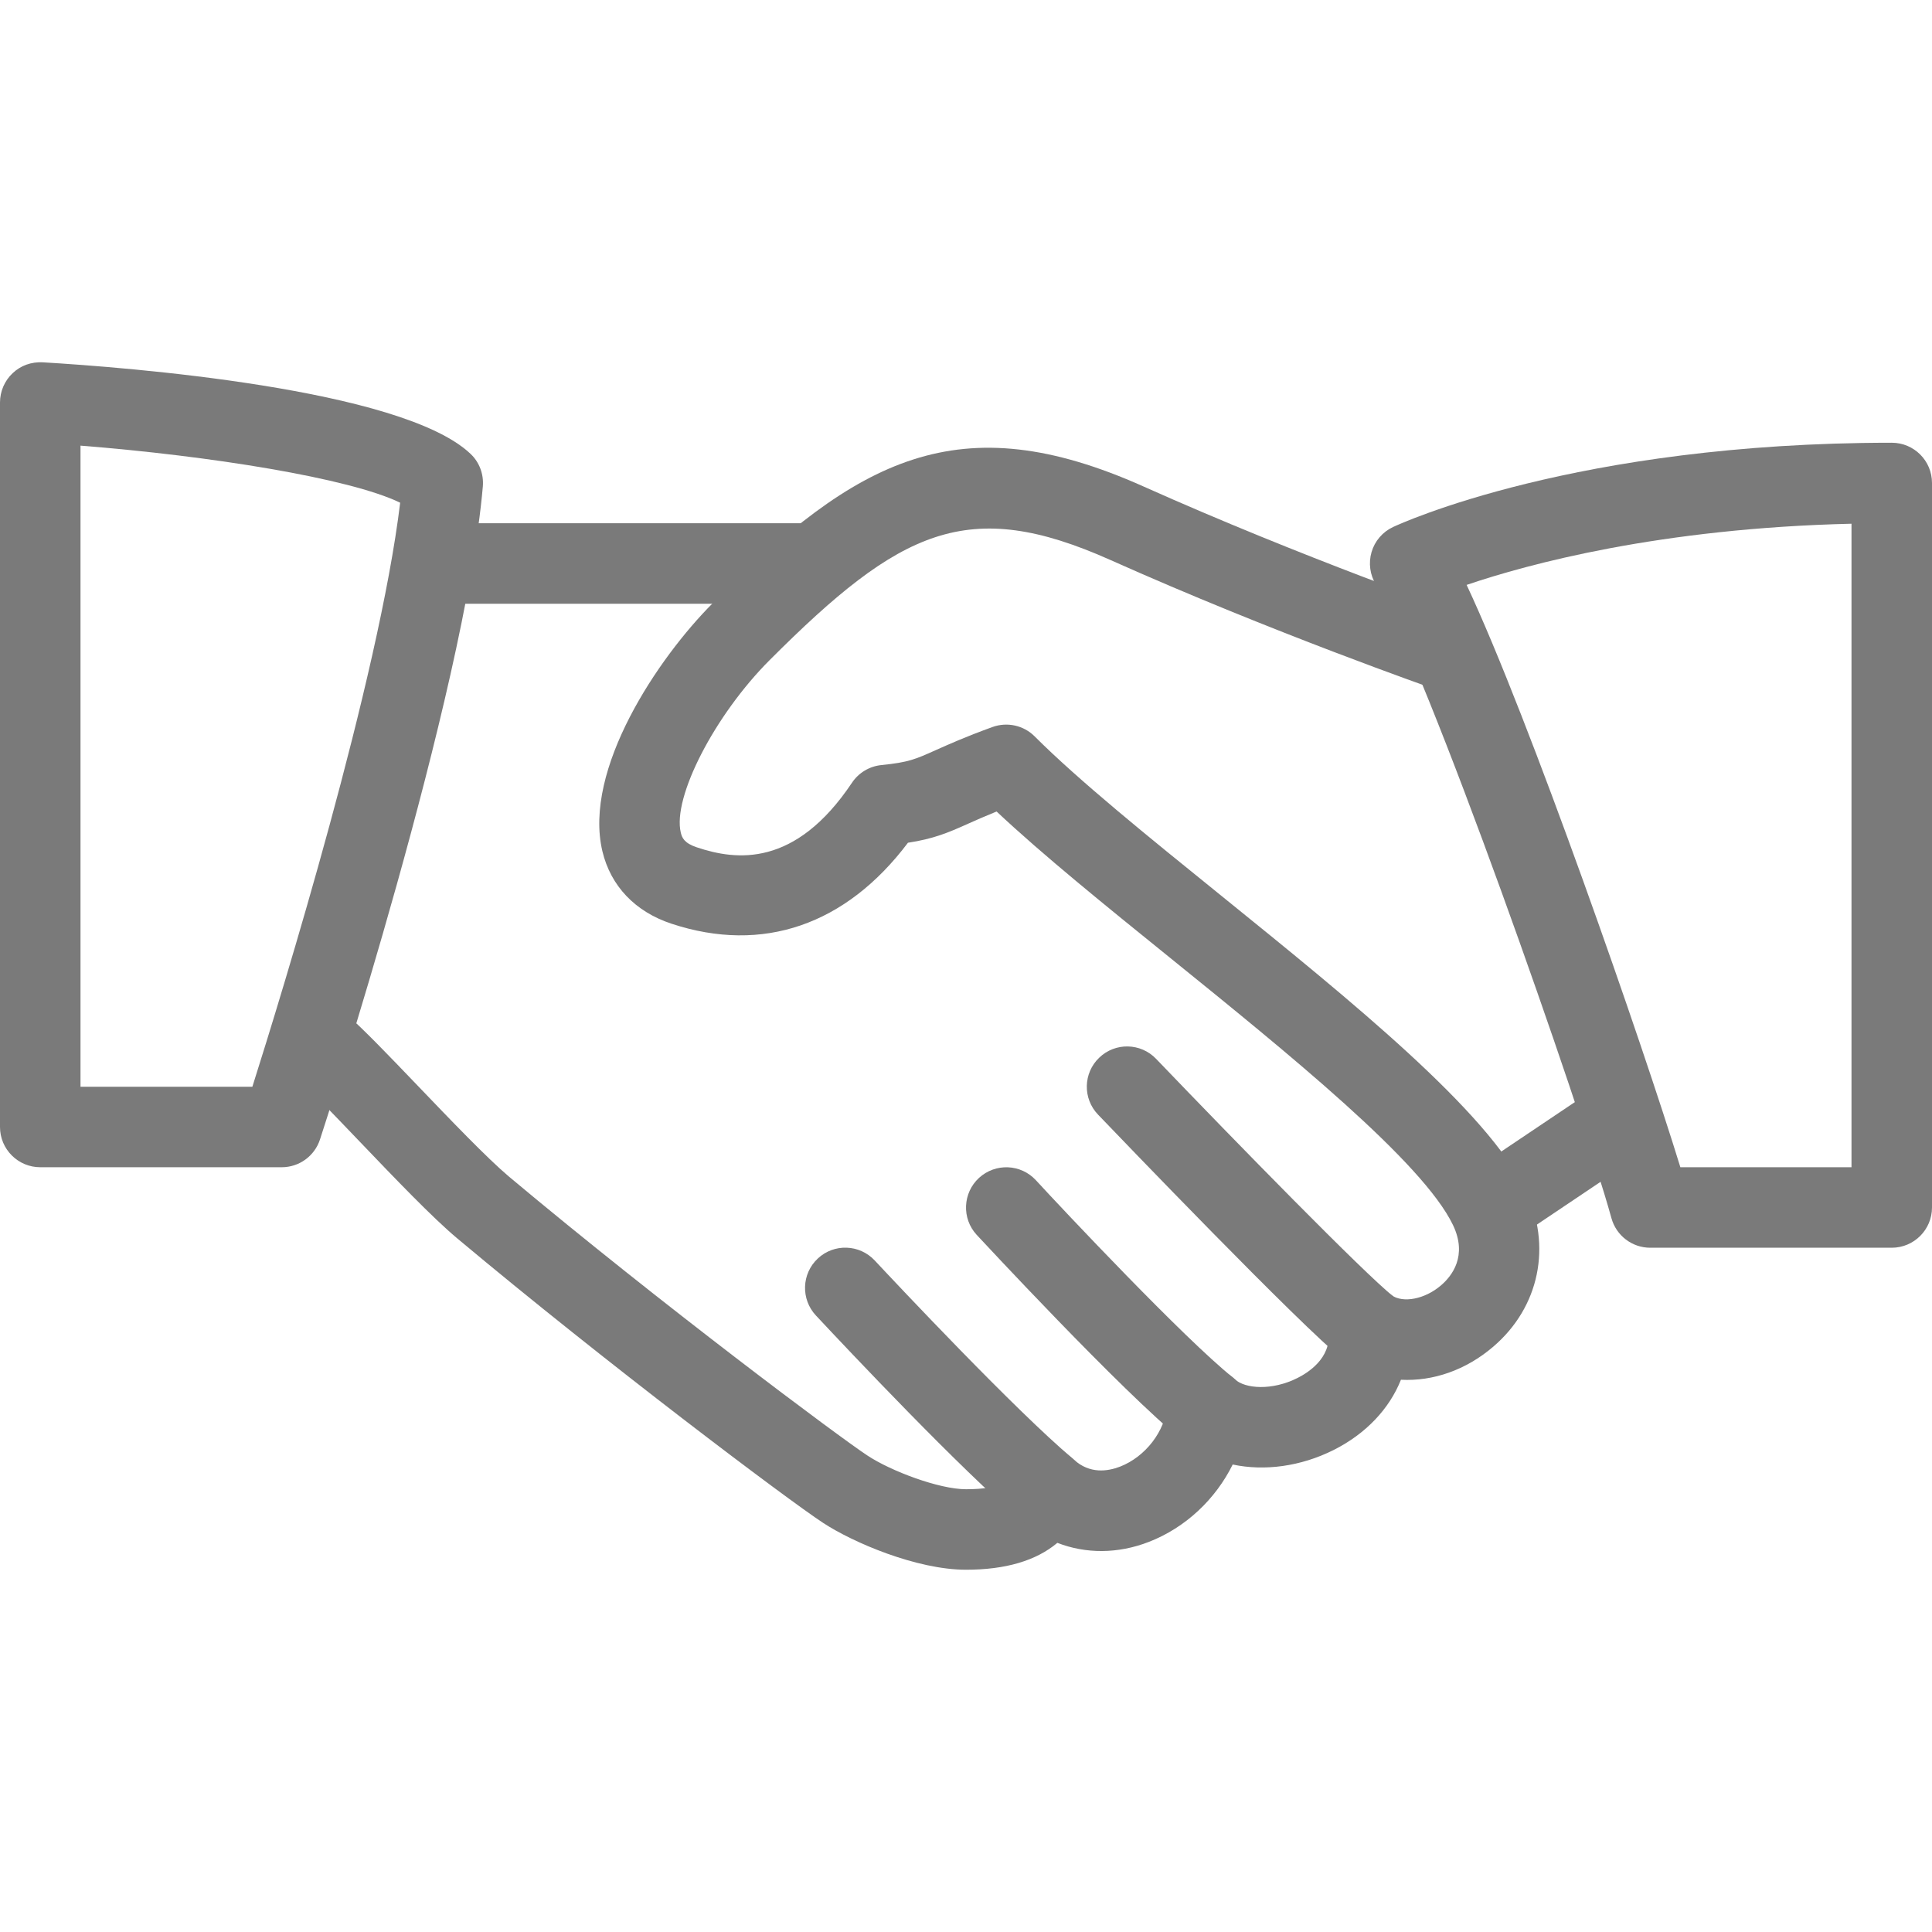
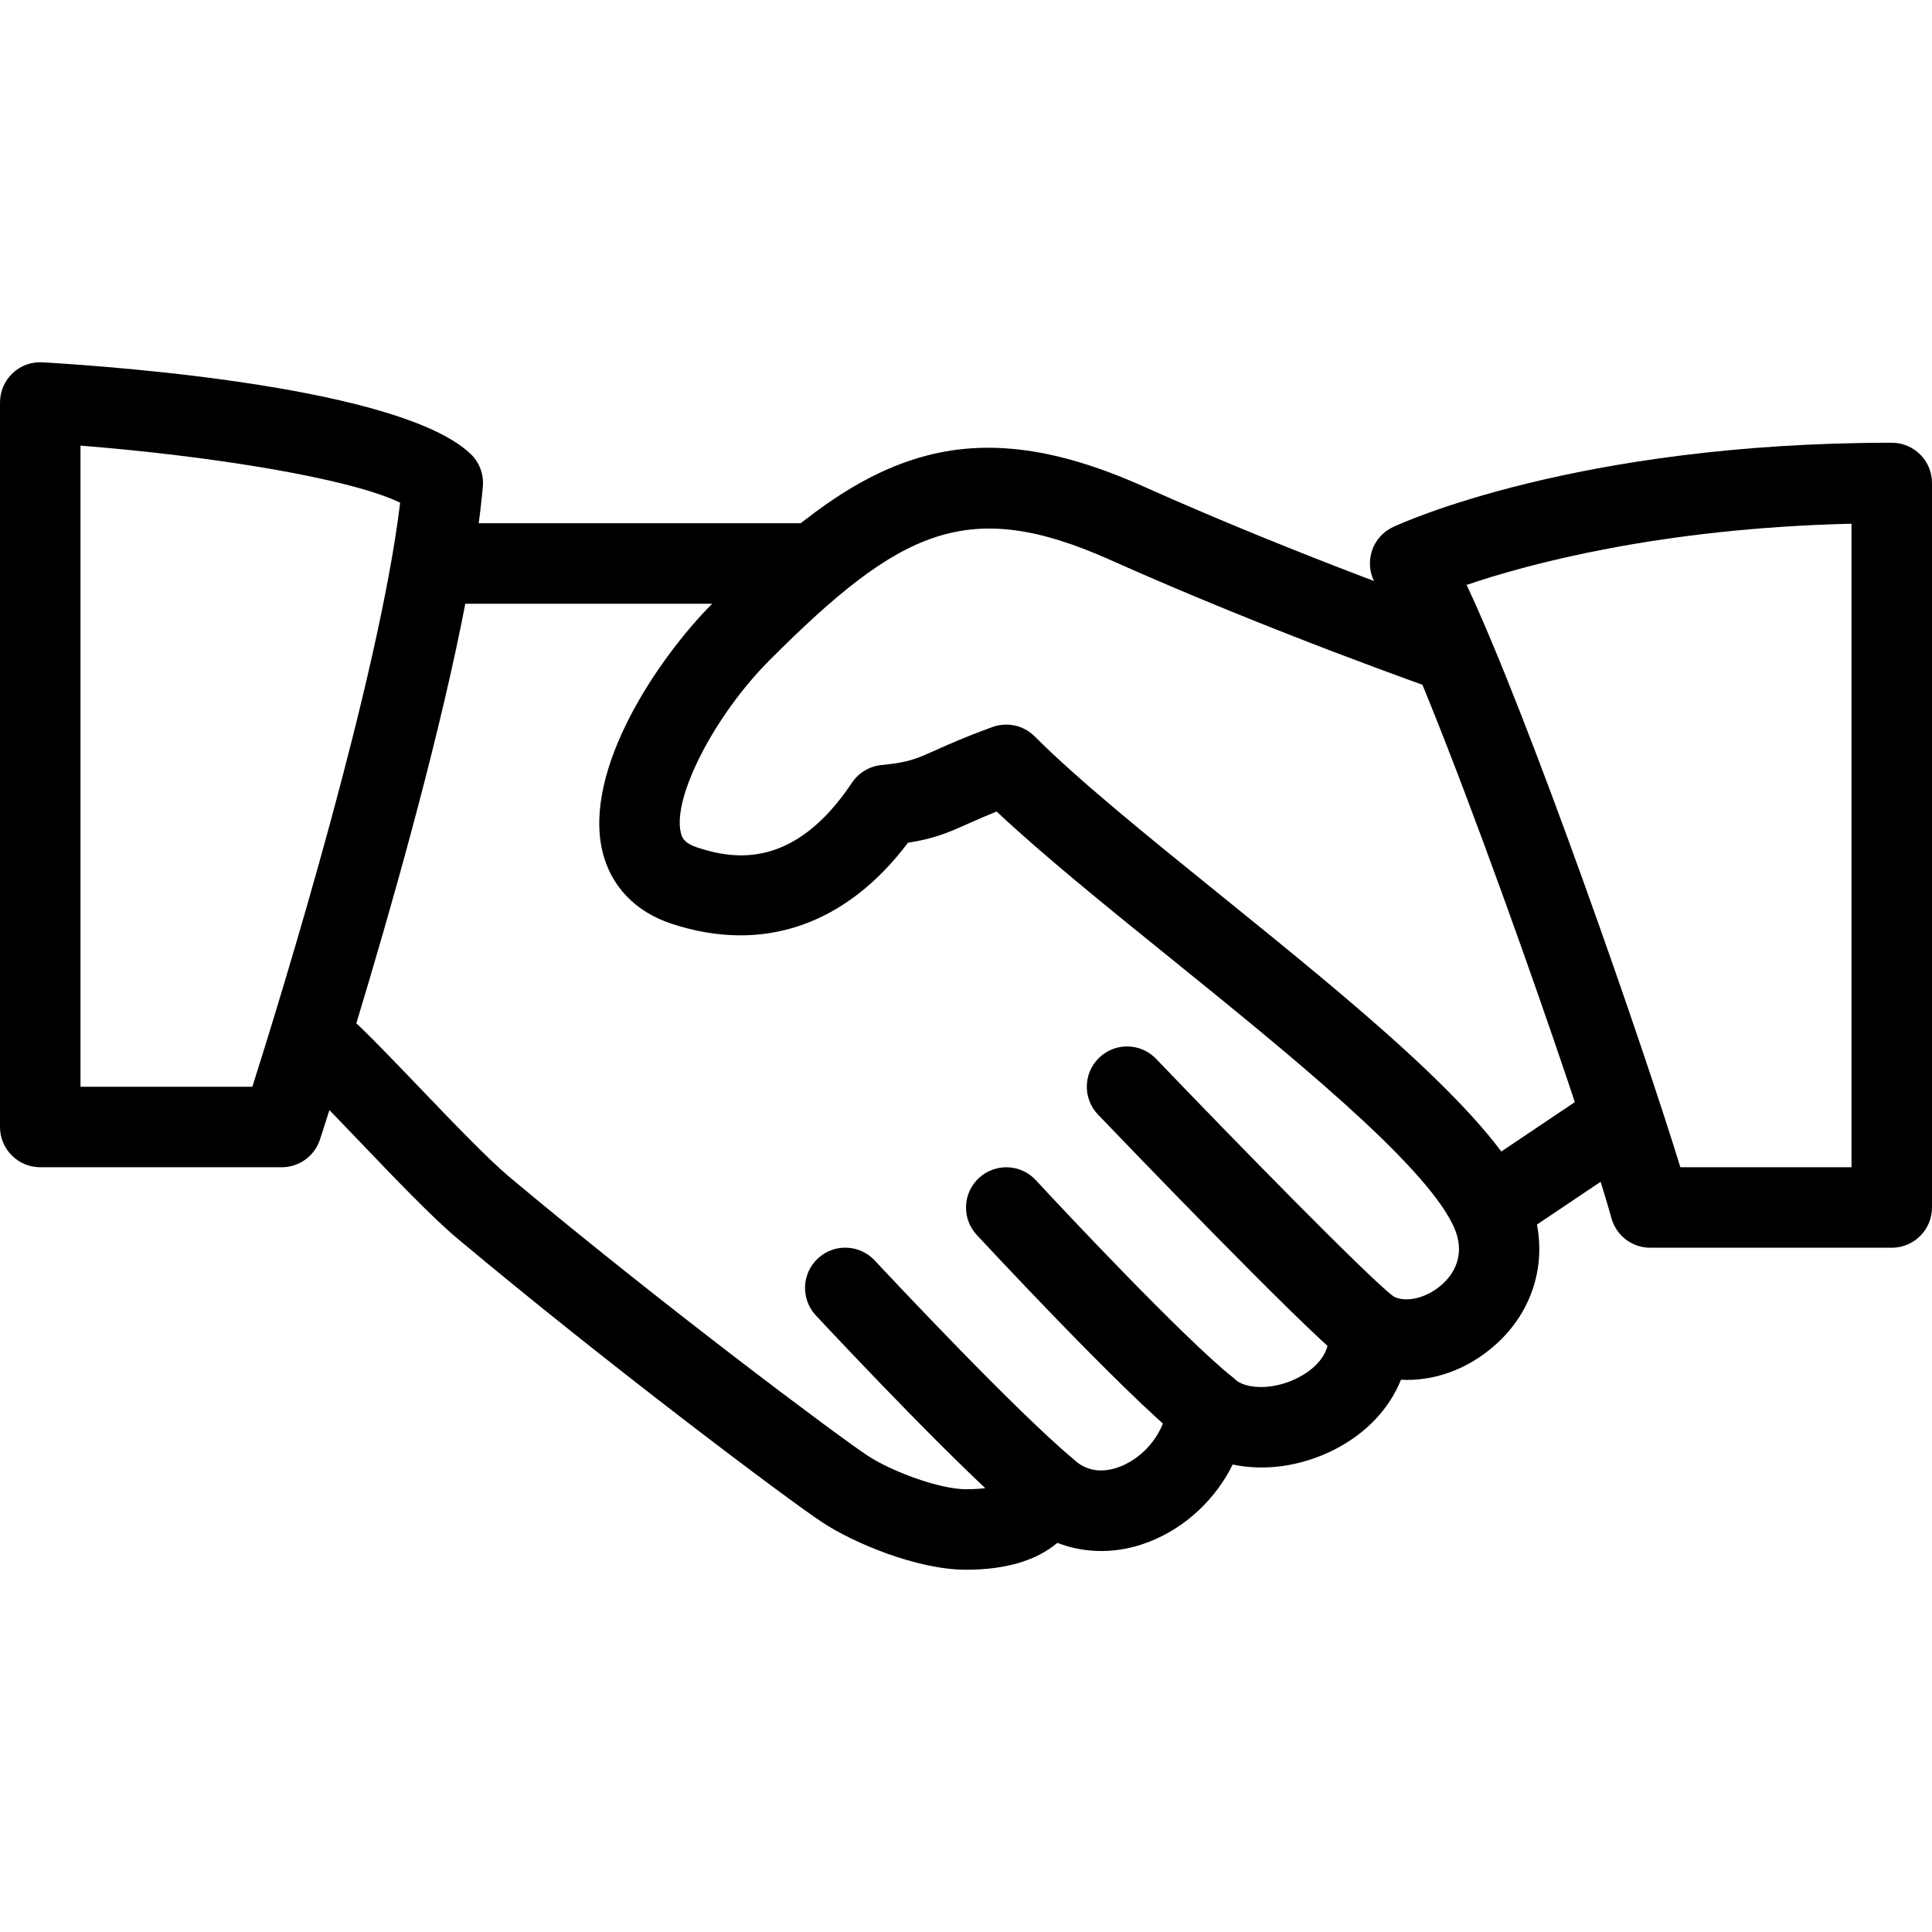
- <svg xmlns="http://www.w3.org/2000/svg" version="1.1" id="Layer_1" x="0px" y="0px" viewBox="0 0 512 512" style="enable-background:new 0 0 512 512;" xml:space="preserve" width="512px" height="512px">
+ <svg xmlns="http://www.w3.org/2000/svg" id="Layer_1" x="0px" y="0px" viewBox="0 0 512 512" width="512px" height="512px">
  <g>
    <g>
      <g>
-         <path d="M404.267,315.41c-10.048-20.949-45.995-50.027-80.725-78.123c-19.371-15.659-37.675-30.464-49.344-42.133    c-2.923-2.944-7.296-3.883-11.157-2.496c-7.189,2.603-11.627,4.608-15.125,6.165c-5.333,2.389-7.125,3.2-14.315,3.925    c-3.179,0.32-6.037,2.027-7.808,4.672c-15.083,22.549-30.699,20.629-41.131,17.131c-3.328-1.109-3.925-2.539-4.245-3.904    c-2.24-9.365,9.003-31.168,23.573-45.739c34.667-34.688,52.544-43.371,90.304-26.496c42.837,19.157,85.76,34.155,86.187,34.304    c5.611,1.941,11.648-1.003,13.589-6.571c1.92-5.568-1.003-11.648-6.571-13.589c-0.427-0.149-42.496-14.848-84.48-33.643    c-48.917-21.867-75.755-7.467-114.091,30.891c-14.592,14.592-34.411,44.117-29.291,65.771c2.197,9.216,8.683,16.043,18.325,19.221    c24.171,7.979,46.229,0.341,62.656-21.461c6.784-1.045,10.475-2.581,16.021-5.077c2.005-0.896,4.352-1.941,7.467-3.2    c12.203,11.456,28.672,24.789,46.016,38.805c31.36,25.365,66.923,54.123,74.923,70.763c3.947,8.213-0.299,13.568-3.179,16.021    c-4.224,3.627-10.005,4.779-13.141,2.581c-3.456-2.368-7.957-2.517-11.52-0.384c-3.584,2.133-5.589,6.165-5.141,10.304    c0.725,6.784-5.483,10.667-8.171,12.011c-6.827,3.456-13.952,2.859-16.619,0.384c-2.987-2.773-7.275-3.584-11.072-2.176    c-3.797,1.429-6.443,4.928-6.827,8.981c-0.64,6.997-5.824,13.717-12.587,16.341c-3.264,1.237-8,1.984-12.245-1.899    c-2.645-2.389-6.315-3.307-9.749-2.475c-3.477,0.853-6.272,3.371-7.488,6.72c-0.405,1.067-1.323,3.627-11.307,3.627    c-7.104,0-19.883-4.8-26.133-8.939c-7.488-4.928-54.443-39.957-94.997-73.92c-5.696-4.8-15.552-15.083-24.256-24.171    c-7.723-8.064-14.784-15.381-18.411-18.453c-4.544-3.84-11.264-3.264-15.04,1.259c-3.797,4.501-3.243,11.243,1.259,15.04    c3.307,2.795,9.707,9.557,16.768,16.917c9.515,9.941,19.349,20.224,25.963,25.771c39.723,33.259,87.467,69.163,96.981,75.413    c7.851,5.163,24.768,12.416,37.867,12.416c10.517,0,18.603-2.411,24.213-7.125c7.509,2.923,16.043,2.944,24.256-0.256    c9.707-3.755,17.685-11.328,22.208-20.501c8.405,1.792,18.027,0.533,26.773-3.861c8.555-4.309,14.741-10.901,17.813-18.603    c8.491,0.448,17.237-2.56,24.469-8.768C407.979,346.407,411.349,330.109,404.267,315.41z" data-original="#000000" class="active-path" data-old_color="#000000" fill="#7A7A7A" />
+         <path d="M404.267,315.41c-10.048-20.949-45.995-50.027-80.725-78.123c-19.371-15.659-37.675-30.464-49.344-42.133    c-2.923-2.944-7.296-3.883-11.157-2.496c-7.189,2.603-11.627,4.608-15.125,6.165c-5.333,2.389-7.125,3.2-14.315,3.925    c-3.179,0.32-6.037,2.027-7.808,4.672c-15.083,22.549-30.699,20.629-41.131,17.131c-3.328-1.109-3.925-2.539-4.245-3.904    c-2.24-9.365,9.003-31.168,23.573-45.739c34.667-34.688,52.544-43.371,90.304-26.496c42.837,19.157,85.76,34.155,86.187,34.304    c5.611,1.941,11.648-1.003,13.589-6.571c1.92-5.568-1.003-11.648-6.571-13.589c-0.427-0.149-42.496-14.848-84.48-33.643    c-48.917-21.867-75.755-7.467-114.091,30.891c-14.592,14.592-34.411,44.117-29.291,65.771c2.197,9.216,8.683,16.043,18.325,19.221    c24.171,7.979,46.229,0.341,62.656-21.461c6.784-1.045,10.475-2.581,16.021-5.077c2.005-0.896,4.352-1.941,7.467-3.2    c12.203,11.456,28.672,24.789,46.016,38.805c31.36,25.365,66.923,54.123,74.923,70.763c3.947,8.213-0.299,13.568-3.179,16.021    c-4.224,3.627-10.005,4.779-13.141,2.581c-3.456-2.368-7.957-2.517-11.52-0.384c-3.584,2.133-5.589,6.165-5.141,10.304    c0.725,6.784-5.483,10.667-8.171,12.011c-6.827,3.456-13.952,2.859-16.619,0.384c-2.987-2.773-7.275-3.584-11.072-2.176    c-3.797,1.429-6.443,4.928-6.827,8.981c-0.64,6.997-5.824,13.717-12.587,16.341c-3.264,1.237-8,1.984-12.245-1.899    c-2.645-2.389-6.315-3.307-9.749-2.475c-3.477,0.853-6.272,3.371-7.488,6.72c-0.405,1.067-1.323,3.627-11.307,3.627    c-7.104,0-19.883-4.8-26.133-8.939c-7.488-4.928-54.443-39.957-94.997-73.92c-5.696-4.8-15.552-15.083-24.256-24.171    c-7.723-8.064-14.784-15.381-18.411-18.453c-4.544-3.84-11.264-3.264-15.04,1.259c-3.797,4.501-3.243,11.243,1.259,15.04    c3.307,2.795,9.707,9.557,16.768,16.917c9.515,9.941,19.349,20.224,25.963,25.771c39.723,33.259,87.467,69.163,96.981,75.413    c7.851,5.163,24.768,12.416,37.867,12.416c10.517,0,18.603-2.411,24.213-7.125c7.509,2.923,16.043,2.944,24.256-0.256    c9.707-3.755,17.685-11.328,22.208-20.501c8.405,1.792,18.027,0.533,26.773-3.861c8.555-4.309,14.741-10.901,17.813-18.603    c8.491,0.448,17.237-2.56,24.469-8.768C407.979,346.407,411.349,330.109,404.267,315.41z" data-original="#000000" class="active-path" />
      </g>
    </g>
    <g>
      <g>
-         <path d="M213.333,138.663h-96c-5.888,0-10.667,4.779-10.667,10.667s4.779,10.667,10.667,10.667h96    c5.888,0,10.667-4.779,10.667-10.667S219.221,138.663,213.333,138.663z" data-original="#000000" class="active-path" data-old_color="#000000" fill="#7A7A7A" />
+         <path d="M213.333,138.663h-96c-5.888,0-10.667,4.779-10.667,10.667s4.779,10.667,10.667,10.667h96    c5.888,0,10.667-4.779,10.667-10.667S219.221,138.663,213.333,138.663z" data-original="#000000" class="active-path" />
      </g>
    </g>
    <g>
      <g>
-         <path d="M435.52,292.711c-3.307-4.885-9.92-6.229-14.805-2.901l-31.189,20.949c-4.885,3.285-6.187,9.92-2.901,14.805    c2.069,3.051,5.44,4.715,8.875,4.715c2.027,0,4.096-0.576,5.931-1.813l31.189-20.949    C437.504,304.231,438.805,297.597,435.52,292.711z" data-original="#000000" class="active-path" data-old_color="#000000" fill="#7A7A7A" />
+         <path d="M435.52,292.711c-3.307-4.885-9.92-6.229-14.805-2.901l-31.189,20.949c-4.885,3.285-6.187,9.92-2.901,14.805    c2.069,3.051,5.44,4.715,8.875,4.715c2.027,0,4.096-0.576,5.931-1.813l31.189-20.949    C437.504,304.231,438.805,297.597,435.52,292.711z" data-original="#000000" class="active-path" />
      </g>
    </g>
    <g>
      <g>
-         <path d="M369.301,343.613c-7.637-6.016-41.792-40.981-62.912-62.997c-4.075-4.267-10.837-4.416-15.083-0.32    c-4.267,4.075-4.395,10.837-0.32,15.083c5.483,5.717,53.845,56.128,65.088,65.003c1.941,1.536,4.288,2.283,6.592,2.283    c3.136,0,6.272-1.408,8.405-4.075C374.72,353.981,373.931,347.261,369.301,343.613z" data-original="#000000" class="active-path" data-old_color="#000000" fill="#7A7A7A" />
+         <path d="M369.301,343.613c-7.637-6.016-41.792-40.981-62.912-62.997c-4.075-4.267-10.837-4.416-15.083-0.32    c-4.267,4.075-4.395,10.837-0.32,15.083c5.483,5.717,53.845,56.128,65.088,65.003c1.941,1.536,4.288,2.283,6.592,2.283    c3.136,0,6.272-1.408,8.405-4.075C374.72,353.981,373.931,347.261,369.301,343.613z" data-original="#000000" class="active-path" />
      </g>
    </g>
    <g>
      <g>
-         <path d="M326.677,365.01c-12.779-10.219-44.885-44.331-52.139-52.224c-4.011-4.352-10.731-4.608-15.083-0.64    c-4.331,3.989-4.629,10.752-0.64,15.083c0.384,0.405,38.699,41.771,54.528,54.443c1.963,1.557,4.331,2.325,6.656,2.325    c3.115,0,6.229-1.387,8.341-3.989C332.011,375.399,331.264,368.679,326.677,365.01z" data-original="#000000" class="active-path" data-old_color="#000000" fill="#7A7A7A" />
+         <path d="M326.677,365.01c-12.779-10.219-44.885-44.331-52.139-52.224c-4.011-4.352-10.731-4.608-15.083-0.64    c-4.331,3.989-4.629,10.752-0.64,15.083c0.384,0.405,38.699,41.771,54.528,54.443c1.963,1.557,4.331,2.325,6.656,2.325    c3.115,0,6.229-1.387,8.341-3.989C332.011,375.399,331.264,368.679,326.677,365.01z" data-original="#000000" class="active-path" />
      </g>
    </g>
    <g>
      <g>
-         <path d="M284.224,386.493c-15.211-12.821-46.336-45.952-52.416-52.459c-4.032-4.309-10.795-4.544-15.083-0.512    c-4.309,4.032-4.523,10.773-0.512,15.083c8.747,9.365,38.528,40.939,54.251,54.208c2.005,1.685,4.437,2.517,6.869,2.517    c3.029,0,6.059-1.301,8.171-3.797C289.301,397.01,288.725,390.29,284.224,386.493z" data-original="#000000" class="active-path" data-old_color="#000000" fill="#7A7A7A" />
+         <path d="M284.224,386.493c-15.211-12.821-46.336-45.952-52.416-52.459c-4.032-4.309-10.795-4.544-15.083-0.512    c-4.309,4.032-4.523,10.773-0.512,15.083c8.747,9.365,38.528,40.939,54.251,54.208c2.005,1.685,4.437,2.517,6.869,2.517    c3.029,0,6.059-1.301,8.171-3.797C289.301,397.01,288.725,390.29,284.224,386.493z" data-original="#000000" class="active-path" />
      </g>
    </g>
    <g>
      <g>
-         <path d="M124.672,120.253C106.389,102.93,33.28,97.319,11.307,96.018c-3.029-0.149-5.824,0.853-7.957,2.88    C1.216,100.903,0,103.719,0,106.663v192c0,5.888,4.779,10.667,10.667,10.667h64c4.608,0,8.704-2.965,10.133-7.36    c1.557-4.779,38.315-117.589,43.157-173.056C128.235,125.671,127.04,122.471,124.672,120.253z M66.88,287.997H21.333V118.098    c34.283,2.709,71.275,8.597,84.715,15.125C100.395,179.943,74.816,262.951,66.88,287.997z" data-original="#000000" class="active-path" data-old_color="#000000" fill="#7A7A7A" />
+         <path d="M124.672,120.253C106.389,102.93,33.28,97.319,11.307,96.018c-3.029-0.149-5.824,0.853-7.957,2.88    C1.216,100.903,0,103.719,0,106.663v192c0,5.888,4.779,10.667,10.667,10.667h64c4.608,0,8.704-2.965,10.133-7.36    c1.557-4.779,38.315-117.589,43.157-173.056C128.235,125.671,127.04,122.471,124.672,120.253z M66.88,287.997H21.333V118.098    c34.283,2.709,71.275,8.597,84.715,15.125C100.395,179.943,74.816,262.951,66.88,287.997z" data-original="#000000" class="active-path" />
      </g>
    </g>
    <g>
      <g>
-         <path d="M501.333,117.33c-83.755,0-130.219,21.44-132.16,22.336c-2.773,1.301-4.843,3.712-5.696,6.635s-0.427,6.059,1.173,8.661    c13.184,21.227,54.464,139.115,62.4,167.872c1.28,4.629,5.483,7.829,10.283,7.829h64c5.888,0,10.667-4.779,10.667-10.667v-192    C512,122.087,507.221,117.33,501.333,117.33z M490.667,309.33h-45.355c-10.112-32.939-39.979-118.827-56.64-154.325    c16.277-5.525,51.243-15.019,101.995-16.213V309.33z" data-original="#000000" class="active-path" data-old_color="#000000" fill="#7A7A7A" />
+         <path d="M501.333,117.33c-83.755,0-130.219,21.44-132.16,22.336c-2.773,1.301-4.843,3.712-5.696,6.635s-0.427,6.059,1.173,8.661    c13.184,21.227,54.464,139.115,62.4,167.872c1.28,4.629,5.483,7.829,10.283,7.829h64c5.888,0,10.667-4.779,10.667-10.667v-192    C512,122.087,507.221,117.33,501.333,117.33z M490.667,309.33h-45.355c-10.112-32.939-39.979-118.827-56.64-154.325    c16.277-5.525,51.243-15.019,101.995-16.213V309.33z" data-original="#000000" class="active-path" />
      </g>
    </g>
  </g>
</svg>
